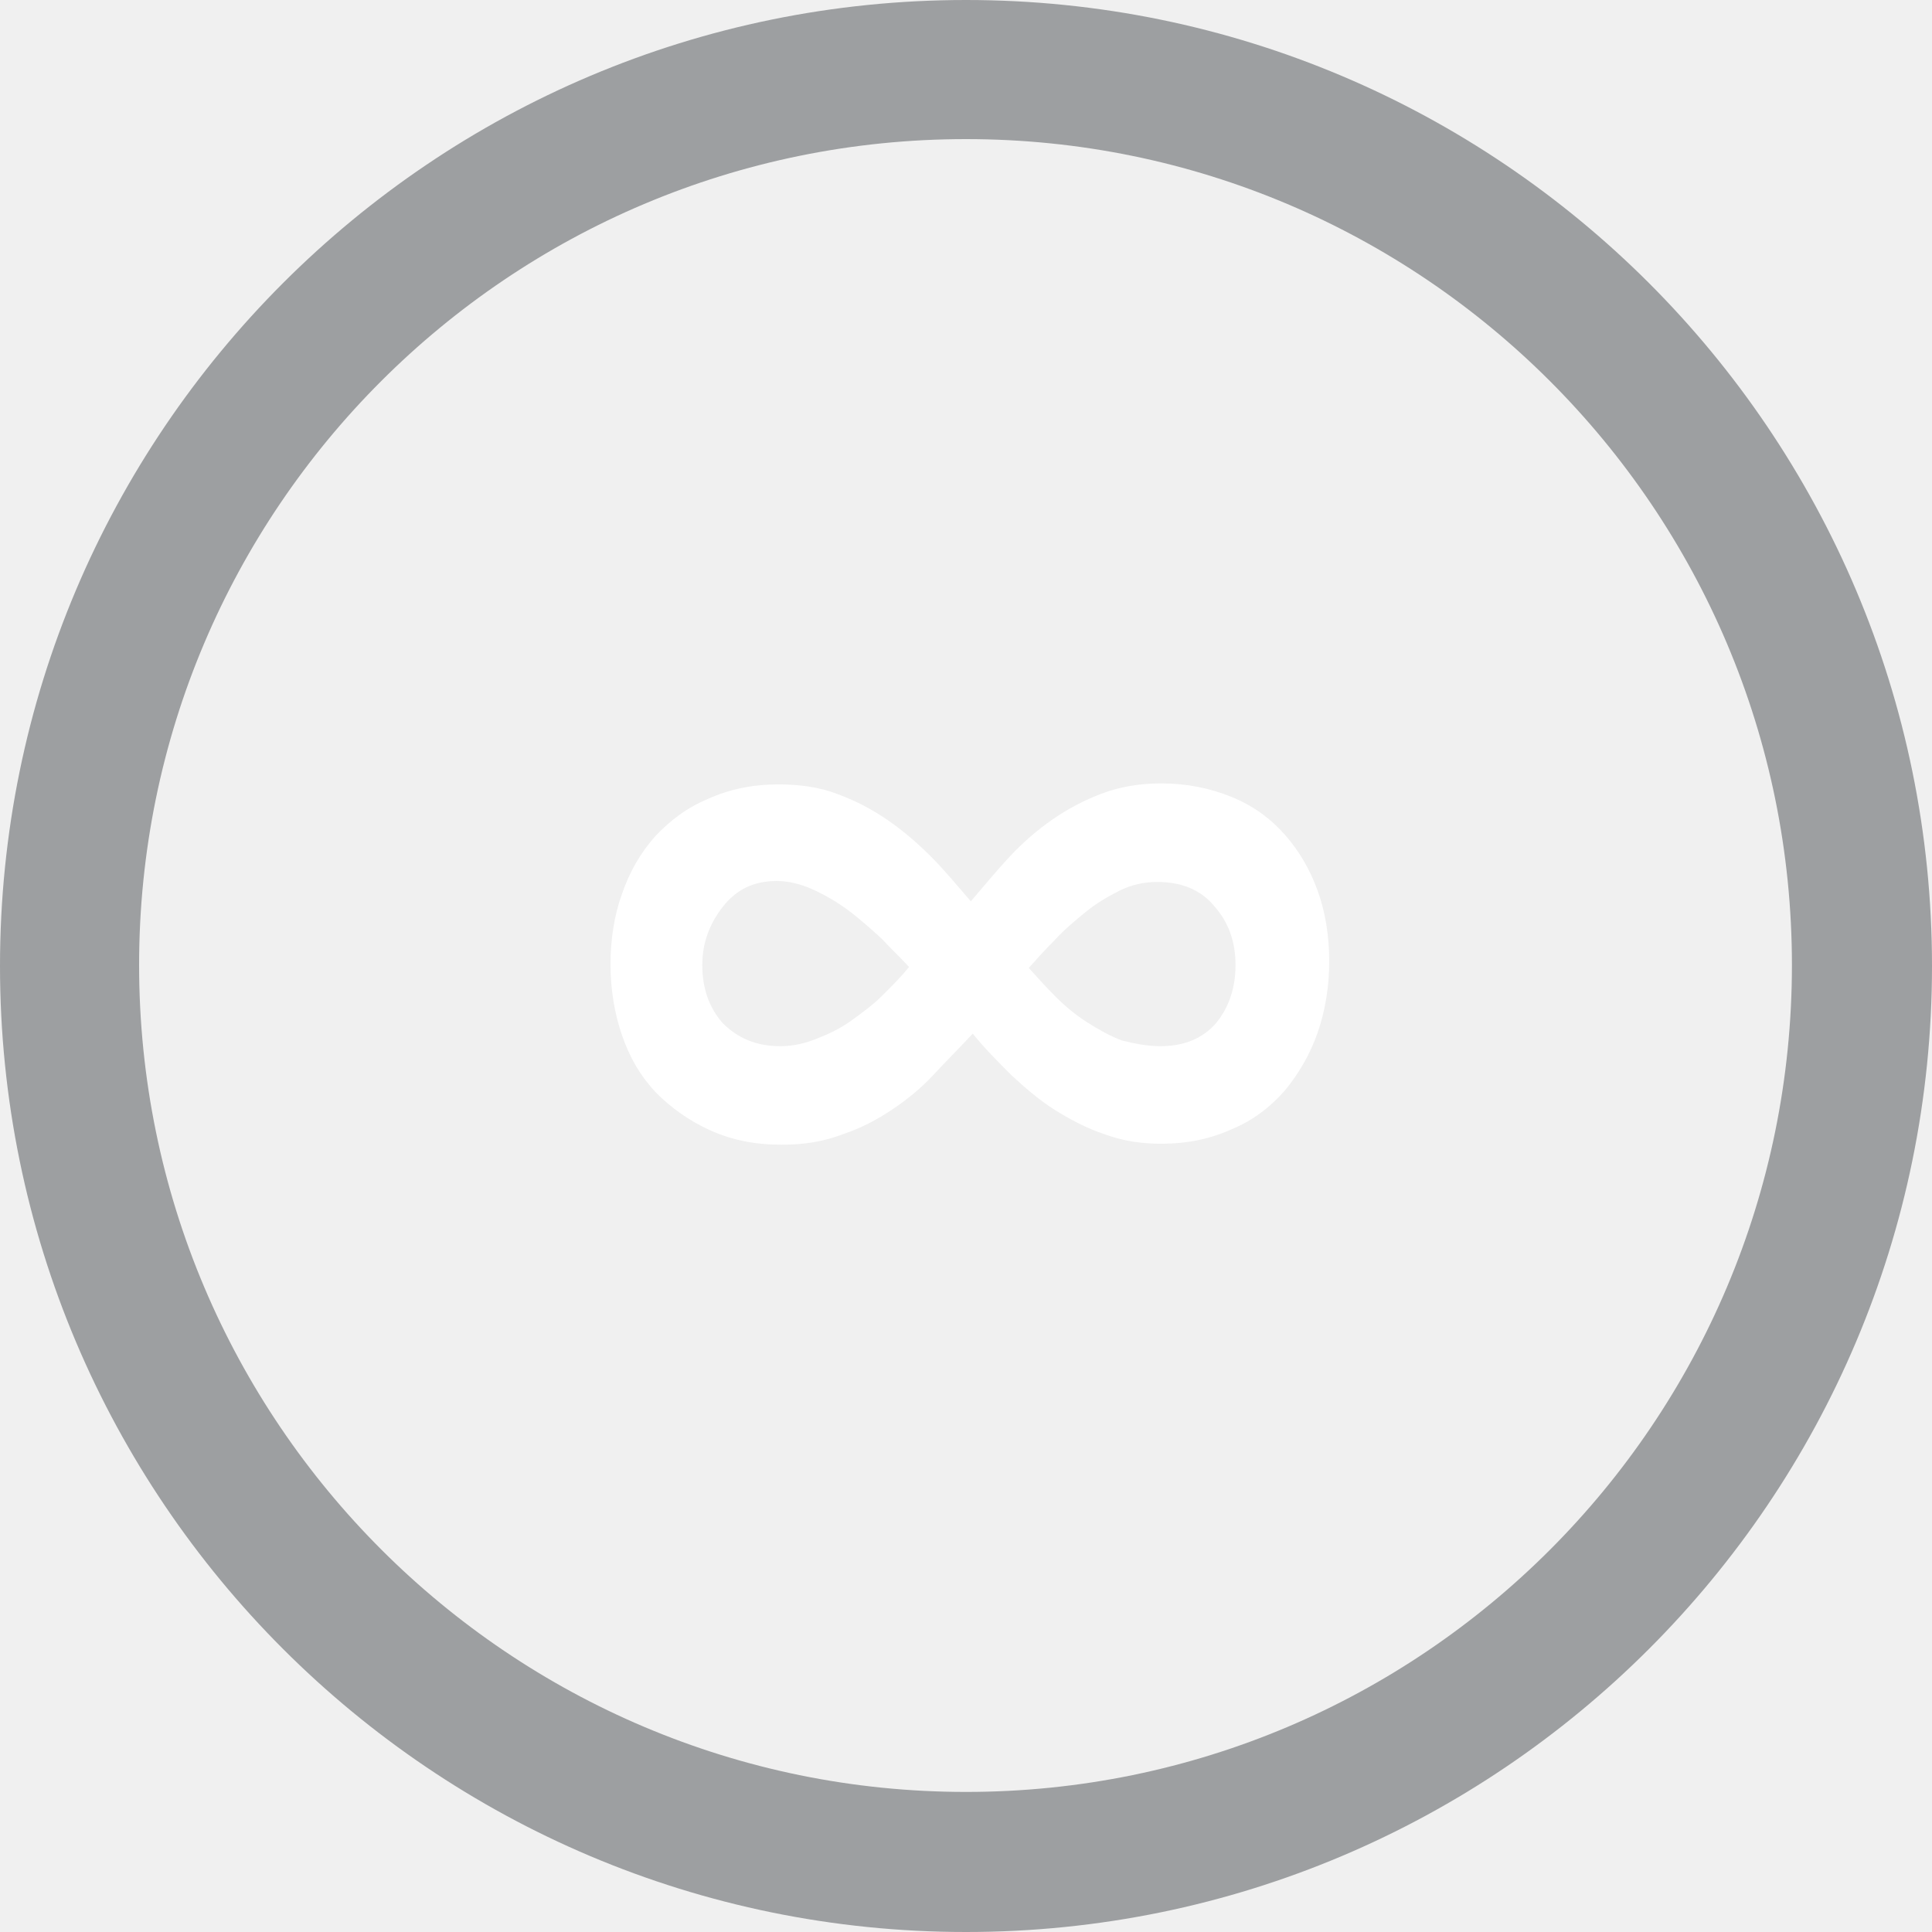
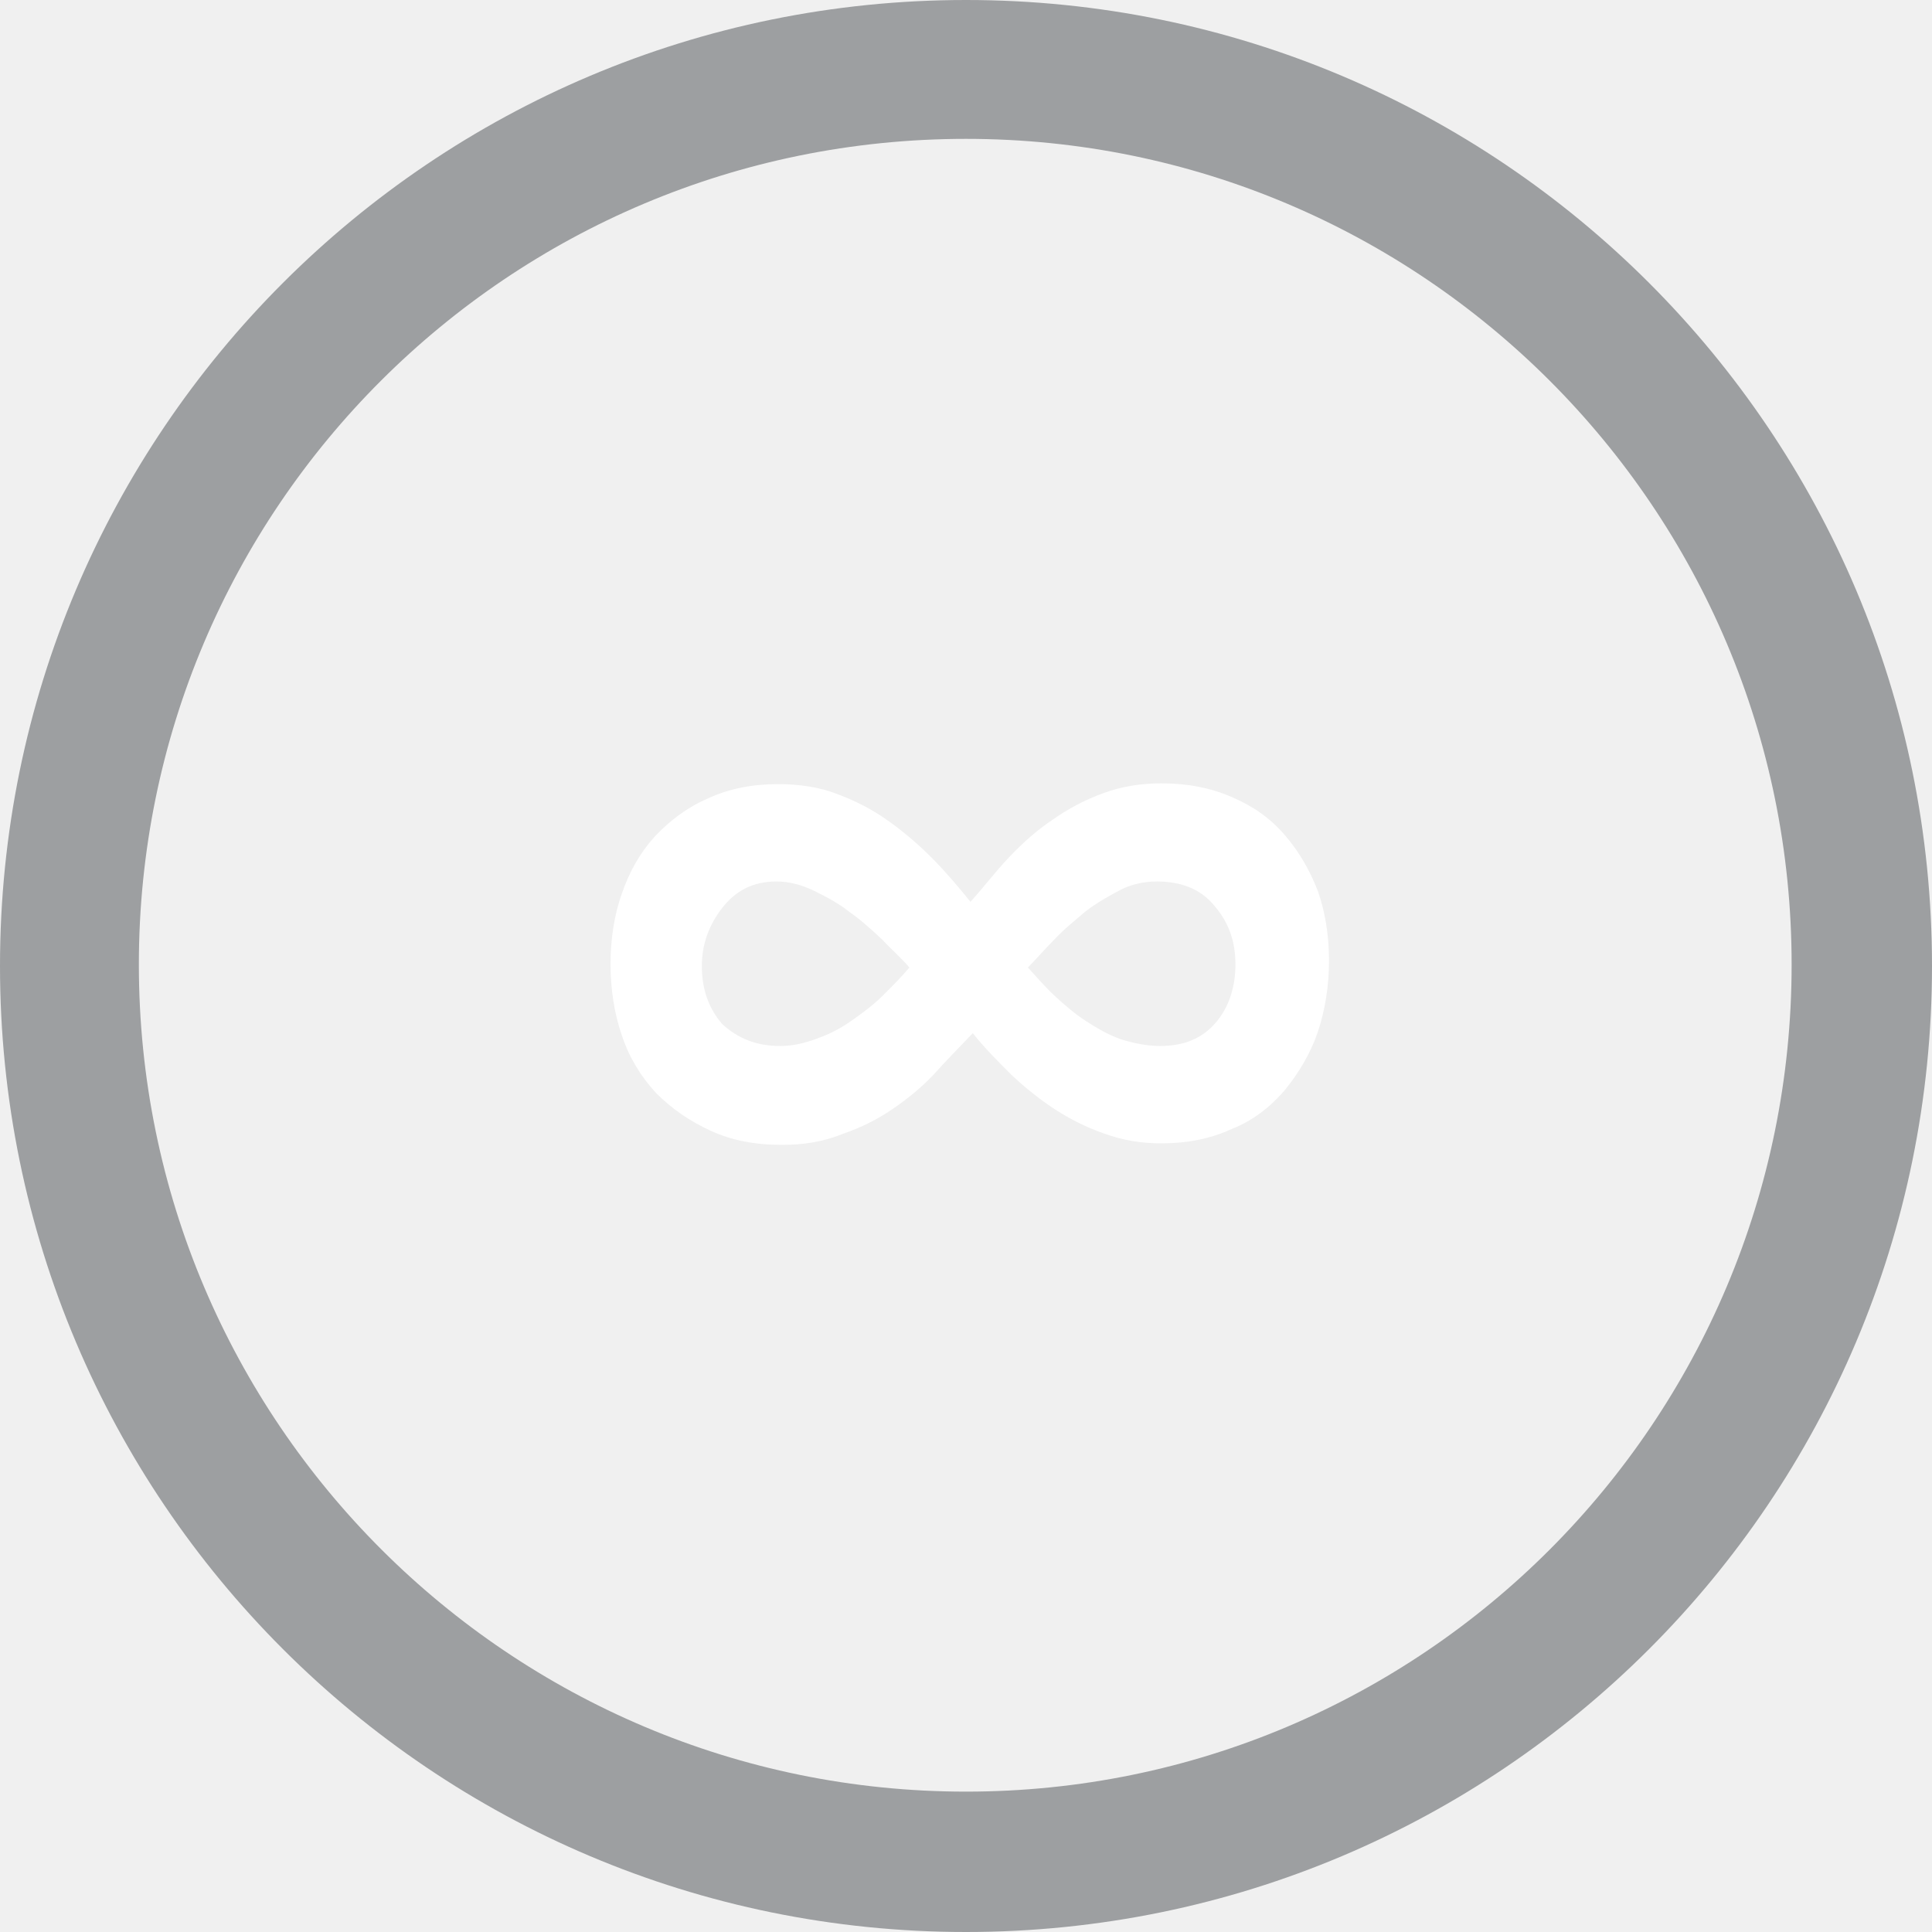
- <svg xmlns="http://www.w3.org/2000/svg" version="1.1" id="Layer_1" x="0px" y="0px" viewBox="0 0 200 200" enable-background="new 0 0 200 200" xml:space="preserve">
-   <g>
-     <g>
-       <path fill="#9D9FA1" d="M100,185.5c-47.2,0-85.6-38.3-85.6-85.6c0-47.2,38.3-85.5,85.6-85.5c47.2,0,85.5,38.3,85.5,85.5    C185.5,147.2,147.2,185.5,100,185.5 M100,0C44.8,0,0,44.8,0,100c0,55.2,44.8,100,100,100c55.2,0,100-44.8,100-100    C200,44.8,155.2,0,100,0" />
-     </g>
-     <g>
-       <path fill="#FFFFFF" d="M80.9,118.5c-2.8,0-5.2-0.5-7.4-1.5c-2.2-1-4-2.3-5.6-3.9c-1.6-1.7-2.7-3.6-3.5-5.9    c-0.8-2.3-1.2-4.8-1.2-7.4c0-2.6,0.4-5.1,1.2-7.3c0.8-2.3,1.9-4.2,3.4-5.9c1.5-1.6,3.3-3,5.5-3.9c2.2-1,4.6-1.5,7.3-1.5    c2.2,0,4.3,0.3,6.1,1c1.9,0.7,3.6,1.6,5.2,2.7c1.6,1.1,3.1,2.4,4.5,3.8c1.4,1.4,2.7,3,4.1,4.6c1.3-1.5,2.6-3.1,4-4.6    c1.4-1.5,2.9-2.8,4.5-3.9c1.6-1.1,3.3-2,5.2-2.7c1.9-0.7,3.9-1,6-1c2.7,0,5.1,0.5,7.3,1.4c2.2,0.9,4,2.2,5.5,3.9    c1.5,1.7,2.6,3.6,3.4,5.8c0.8,2.2,1.2,4.7,1.2,7.3c0,2.6-0.4,5.1-1.2,7.4c-0.8,2.3-2,4.3-3.4,6c-1.5,1.7-3.3,3.1-5.5,4    c-2.2,1-4.6,1.5-7.3,1.5c-2.1,0-4-0.3-5.9-1c-1.8-0.6-3.5-1.5-5.1-2.5c-1.6-1-3.1-2.3-4.5-3.6c-1.4-1.4-2.8-2.8-4-4.3    c-1.4,1.5-2.8,2.9-4.1,4.3c-1.3,1.4-2.8,2.6-4.3,3.6c-1.5,1-3.2,1.9-5,2.5C85.2,118.2,83.2,118.5,80.9,118.5z M80.8,108.3    c1.3,0,2.6-0.3,3.8-0.8c1.3-0.5,2.5-1.1,3.6-1.9c1.1-0.8,2.2-1.6,3.2-2.6c1-1,1.9-1.9,2.7-2.9c-0.8-0.9-1.8-1.8-2.8-2.9    c-1.1-1-2.2-2-3.4-2.9c-1.2-0.9-2.4-1.6-3.7-2.2c-1.3-0.6-2.6-0.9-3.8-0.9c-2.4,0-4.2,0.9-5.6,2.7c-1.4,1.8-2.1,3.8-2.1,6    c0,2.4,0.7,4.4,2.1,6C76.4,107.5,78.3,108.3,80.8,108.3z M120.1,108.3c2.5,0,4.4-0.8,5.8-2.4c1.3-1.6,2-3.6,2-6    c0-2.4-0.7-4.4-2.2-6.1c-1.4-1.7-3.4-2.5-5.9-2.5c-1.4,0-2.7,0.3-3.9,0.9c-1.2,0.6-2.4,1.3-3.5,2.2s-2.2,1.8-3.2,2.9    c-1,1-1.9,2-2.7,2.9c0.9,1,1.8,2,2.8,3c1,1,2.1,1.9,3.2,2.6s2.3,1.4,3.6,1.9C117.3,108,118.7,108.3,120.1,108.3z" />
-     </g>
-   </g>
+ <svg xmlns="http://www.w3.org/2000/svg" viewBox="0 0 256 256" enable-background="new 0 0 256 256">
+   <style type="text/css">.st0{fill:#9D9FA1;} .st1{fill:#FFFFFF;}</style>
+   <path class="st0" d="M128 237.4c-60.4 0-109.6-49-109.6-109.6 0-60.4 49-109.4 109.6-109.4 60.4 0 109.4 49 109.4 109.4 0 60.6-49 109.6-109.4 109.6m0-237.4c-70.7 0-128 57.3-128 128s57.3 128 128 128 128-57.3 128-128-57.3-128-128-128" />
+   <path class="st1" d="M103.6 151.7c-3.6 0-6.7-.6-9.5-1.9-2.8-1.3-5.1-2.9-7.2-5-2-2.2-3.5-4.6-4.5-7.6-1-2.9-1.5-6.1-1.5-9.5 0-3.3.5-6.5 1.5-9.3 1-2.9 2.4-5.4 4.4-7.6 1.9-2 4.2-3.8 7-5 2.8-1.3 5.9-1.9 9.3-1.9 2.8 0 5.5.4 7.8 1.3 2.4.9 4.6 2 6.7 3.5 2 1.4 4 3.1 5.8 4.9 1.8 1.8 3.5 3.8 5.2 5.9 1.7-1.9 3.3-4 5.1-5.9 1.8-1.9 3.7-3.6 5.8-5 2-1.4 4.2-2.6 6.7-3.5 2.4-.9 5-1.3 7.7-1.3 3.5 0 6.5.6 9.3 1.8 2.8 1.2 5.1 2.8 7 5 1.9 2.2 3.3 4.6 4.4 7.4 1 2.8 1.5 6 1.5 9.3 0 3.3-.5 6.5-1.5 9.5-1 2.9-2.6 5.5-4.4 7.7-1.9 2.2-4.2 4-7 5.1-2.8 1.3-5.9 1.9-9.3 1.9-2.7 0-5.1-.4-7.6-1.3-2.3-.8-4.5-1.9-6.5-3.2-2-1.3-4-2.9-5.8-4.6-1.8-1.8-3.6-3.6-5.1-5.5-1.8 1.9-3.6 3.7-5.2 5.5-1.7 1.8-3.6 3.3-5.5 4.6-1.9 1.3-4.1 2.4-6.4 3.2-2.7 1.1-5.3 1.5-8.2 1.5zm-.2-13.1c1.7 0 3.3-.4 4.9-1 1.7-.6 3.2-1.4 4.6-2.4s2.8-2 4.1-3.3 2.4-2.4 3.5-3.7c-1-1.2-2.3-2.3-3.6-3.7-1.4-1.3-2.8-2.6-4.4-3.7-1.5-1.2-3.1-2-4.7-2.8-1.7-.8-3.3-1.2-4.9-1.2-3.1 0-5.4 1.2-7.2 3.5-1.8 2.3-2.7 4.9-2.7 7.7 0 3.1.9 5.6 2.7 7.7 2.1 1.9 4.5 2.9 7.7 2.9zm50.3 0c3.2 0 5.6-1 7.4-3.1 1.7-2 2.6-4.6 2.6-7.7 0-3.1-.9-5.6-2.8-7.8-1.8-2.2-4.4-3.2-7.6-3.2-1.8 0-3.5.4-5 1.2s-3.1 1.7-4.5 2.8c-1.4 1.2-2.8 2.3-4.1 3.7-1.3 1.3-2.4 2.6-3.5 3.7 1.2 1.3 2.3 2.6 3.6 3.8s2.7 2.4 4.1 3.3c1.4.9 2.9 1.8 4.6 2.4 1.6.5 3.4.9 5.2.9z" />
</svg>
